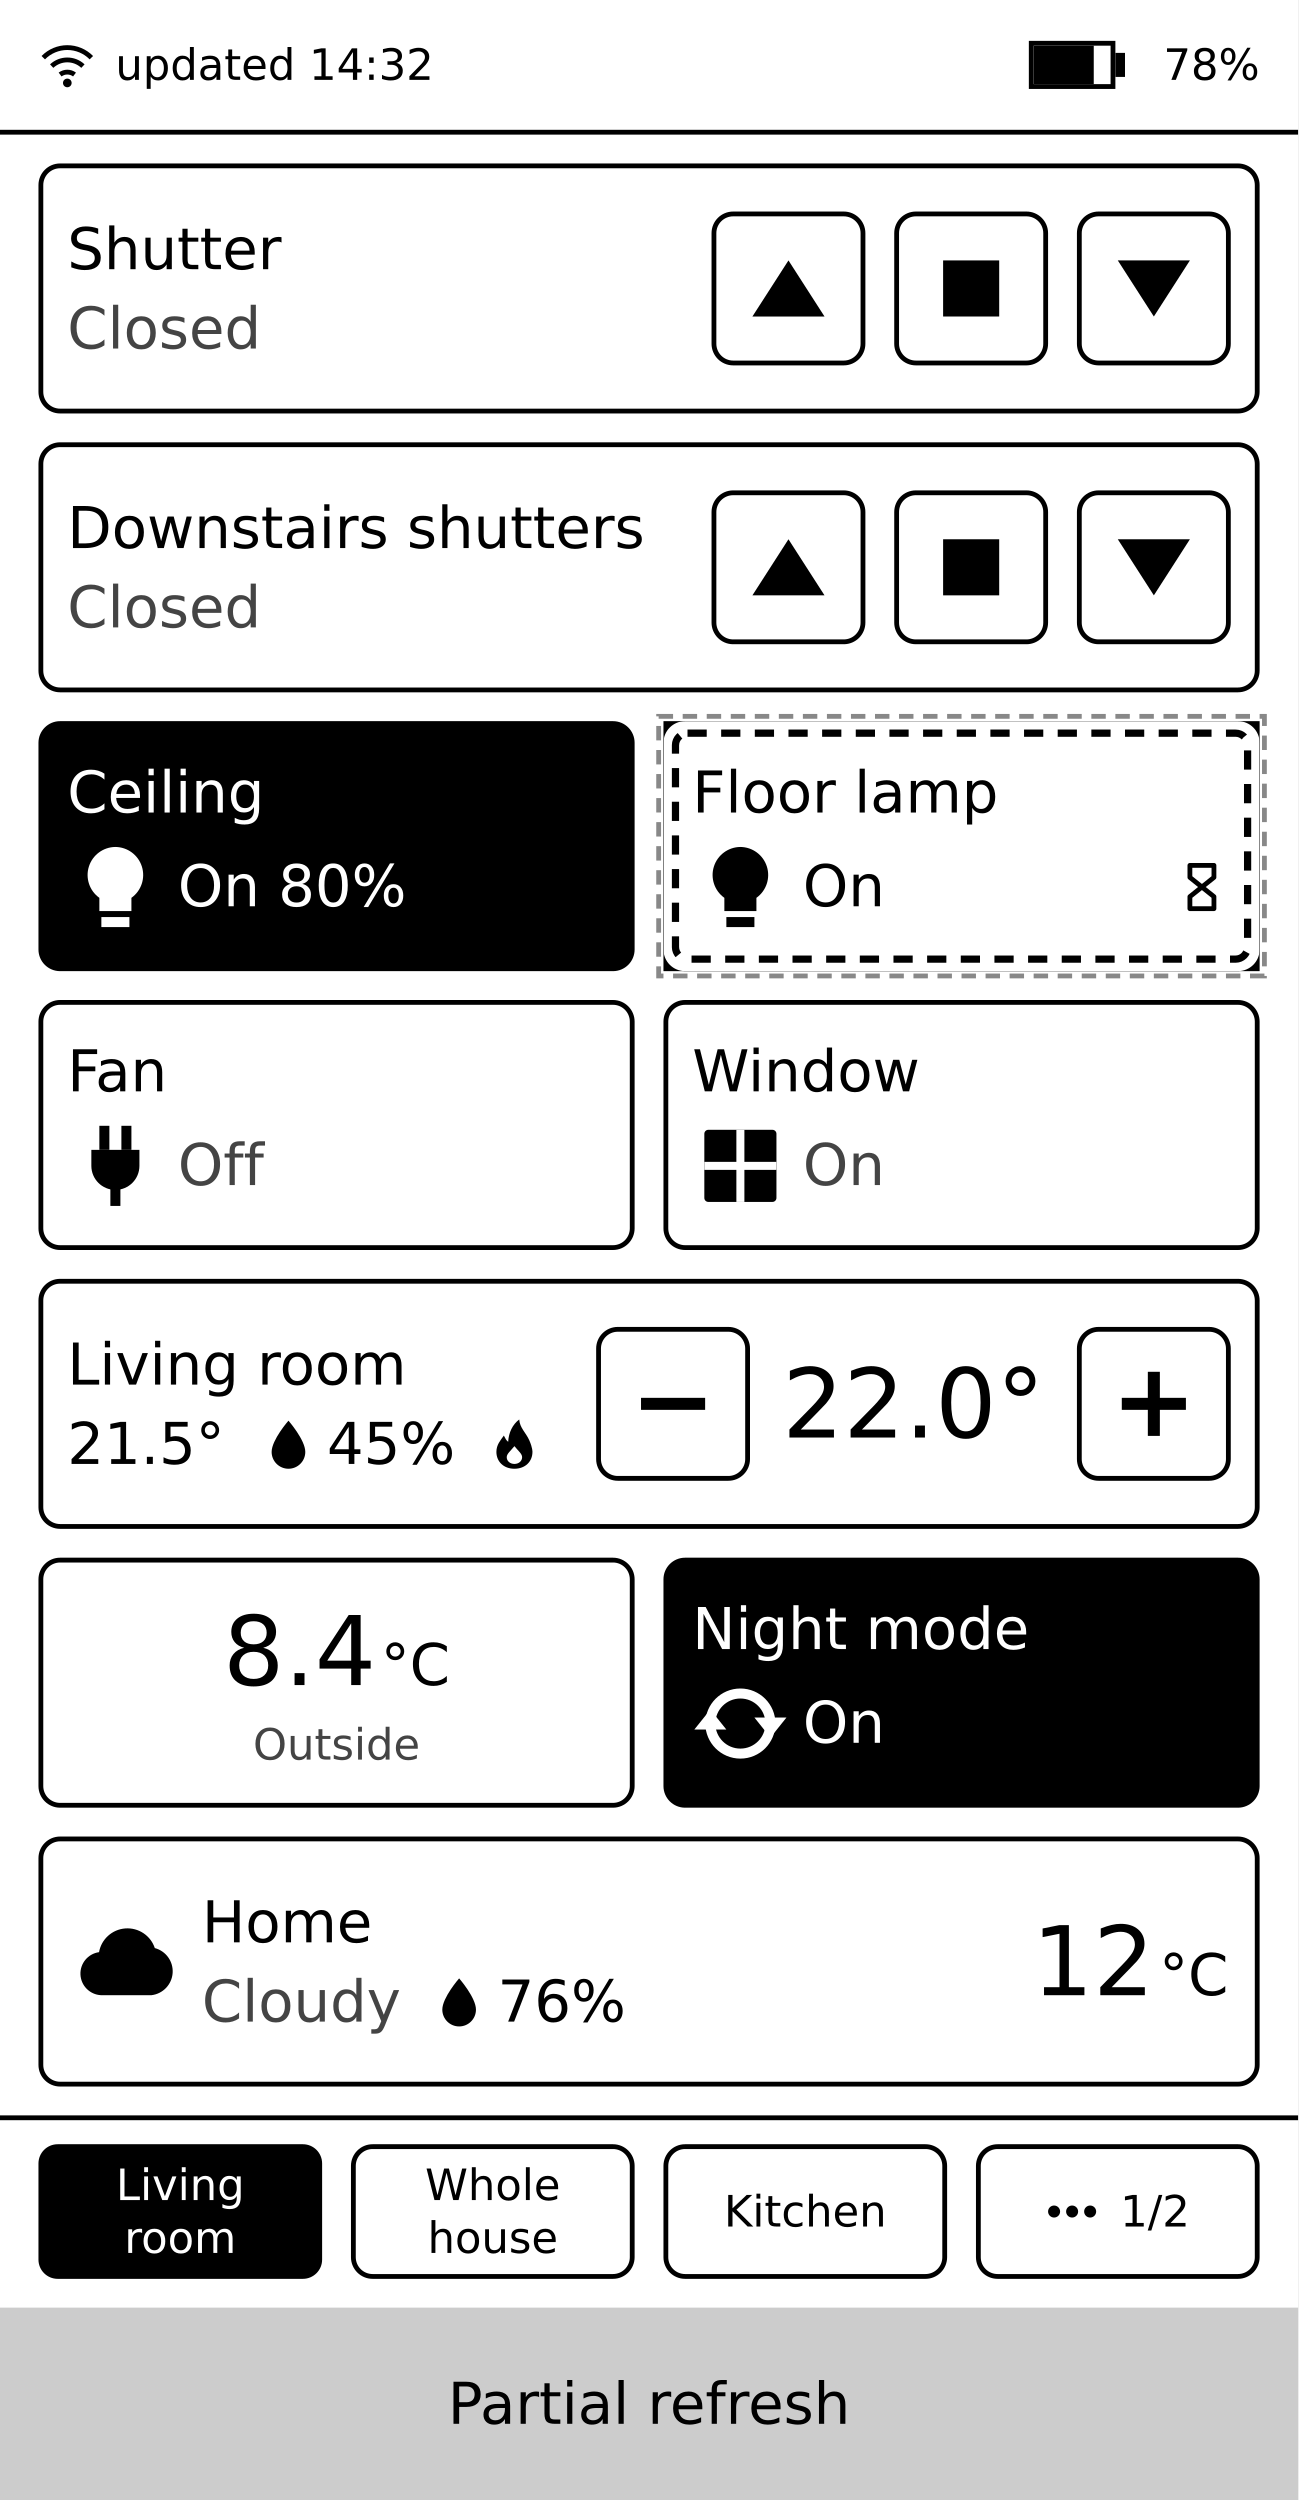
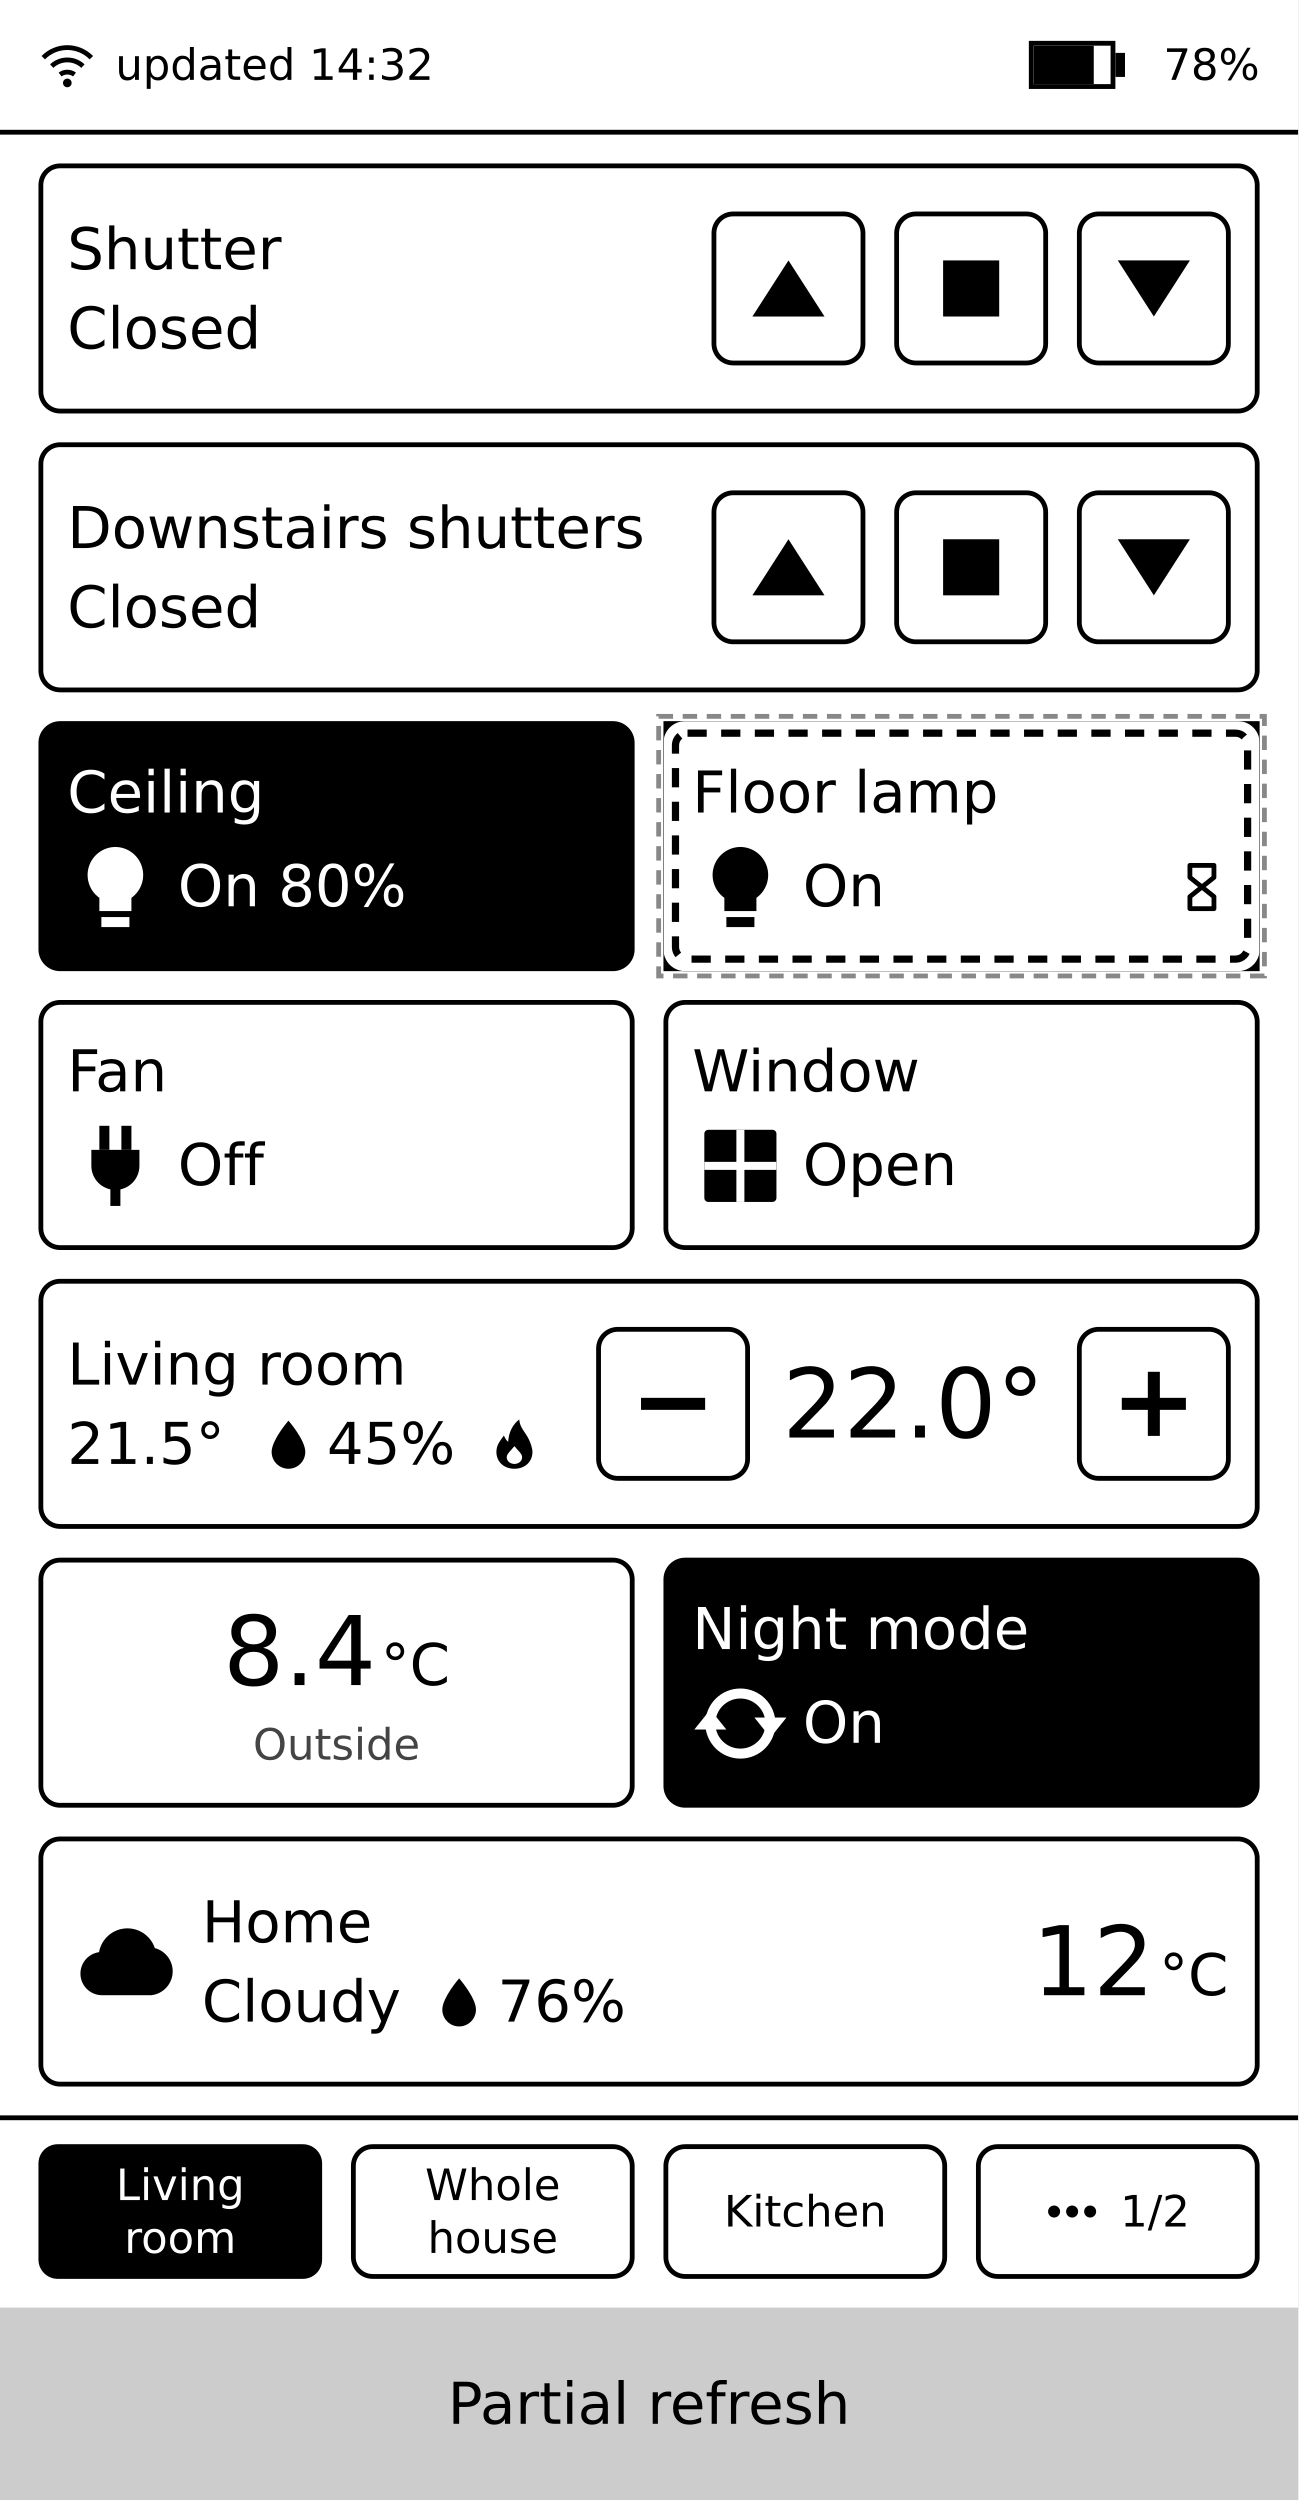
<svg xmlns="http://www.w3.org/2000/svg" xmlns:xlink="http://www.w3.org/1999/xlink" width="540" height="1040" viewBox="0 0 540 1040" font-family="DejaVu Sans">
  <defs>
    <symbol id="i-up" viewBox="0 0 24 24">
      <polygon points="12,5 21,19 3,19" fill="currentColor" />
    </symbol>
    <symbol id="i-down" viewBox="0 0 24 24">
      <polygon points="12,19 21,5 3,5" fill="currentColor" />
    </symbol>
    <symbol id="i-stop" viewBox="0 0 24 24">
      <rect x="5" y="5" width="14" height="14" fill="currentColor" />
    </symbol>
    <symbol id="i-bulb" viewBox="0 0 24 24">
      <path d="M12 2 a7 7 0 0 0 -4 12.7 V18 h8 v-3.3 A7 7 0 0 0 12 2z" fill="currentColor" />
      <rect x="8.5" y="19.5" width="7" height="2.5" fill="currentColor" />
    </symbol>
    <symbol id="i-plug" viewBox="0 0 24 24">
      <rect x="8" y="2" width="2.5" height="6" fill="currentColor" />
      <rect x="13.5" y="2" width="2.5" height="6" fill="currentColor" />
      <path d="M6 8 H18 V12 A6 6 0 0 1 6 12 Z" fill="currentColor" />
      <rect x="10.75" y="17.5" width="2.5" height="4.5" fill="currentColor" />
    </symbol>
    <symbol id="i-auto" viewBox="0 0 24 24">
      <g fill="none" stroke="currentColor" stroke-width="2.5">
        <path d="M4.5 12 A7.5 7.5 0 0 1 19.5 12" />
        <path d="M19.5 12 A7.5 7.5 0 0 1 4.5 12" />
      </g>
      <polygon points="15.5,10.5 23.5,10.5 19.5,15.5" fill="currentColor" />
      <polygon points="0.5,13.5 8.5,13.5 4.5,8.5" fill="currentColor" />
    </symbol>
    <symbol id="i-drop" viewBox="0 0 24 24">
      <path d="M12 2 C12 2 5 10 5 15 a7 7 0 0 0 14 0 C19 10 12 2 12 2z" fill="currentColor" />
    </symbol>
    <symbol id="i-minus" viewBox="0 0 24 24">
      <rect x="4" y="10.5" width="16" height="3" fill="currentColor" />
    </symbol>
    <symbol id="i-plus" viewBox="0 0 24 24">
      <rect x="4" y="10.5" width="16" height="3" fill="currentColor" />
      <rect x="10.5" y="4" width="3" height="16" fill="currentColor" />
    </symbol>
    <symbol id="i-flame" viewBox="0 0 24 24">
      <path fill-rule="evenodd" d="M12 22 C7.5 22 4.5 19 4.5 15 C4.5 12 6.2 10.2 7.6 8.2 C8.2 9.4 8.6 10.2 9.4 10.8 C9.6 7 11.2 3.6 14 1.5 C14.2 5 16.8 7 18.2 10.2 C19.6 13.4 19.5 15 19.5 15 C19.5 19 16.5 22 12 22 Z M12 20 C10.2 20 8.8 18.8 8.8 17.2 C8.8 15.8 10.2 14.8 12 12.6 C13.8 14.8 15.2 15.8 15.2 17.2 C15.2 18.8 13.8 20 12 20 Z" fill="currentColor" />
    </symbol>
    <symbol id="i-window-on" viewBox="0 0 24 24">
      <rect x="3" y="3" width="18" height="18" rx="1" fill="currentColor" />
      <path d="M12 3 V21 M3 12 H21" fill="none" stroke="#fff" stroke-width="2" />
    </symbol>
    <symbol id="i-cloud" viewBox="0 0 24 24">
      <path d="M7 19 A4.5 4.5 0 0 1 6.6 10.05 A6 6 0 0 1 18.2 9.2 A5 5 0 0 1 17.5 19 Z" fill="currentColor" />
    </symbol>
    <symbol id="i-wifi" viewBox="0 0 24 24">
      <g fill="none" stroke="currentColor" stroke-width="2">
        <path d="M2 9 A14 14 0 0 1 22 9" />
        <path d="M5.5 12.5 A9.5 9.5 0 0 1 18.5 12.5" />
        <path d="M9 16 A5 5 0 0 1 15 16" />
      </g>
      <circle cx="12" cy="19.5" r="1.8" fill="currentColor" />
    </symbol>
    <symbol id="i-hourglass" viewBox="0 0 24 24">
      <path d="M7 3 H17 V8 L12 12 L17 16 V21 H7 V16 L12 12 L7 8 Z" fill="none" stroke="currentColor" stroke-width="2" stroke-linejoin="round" />
    </symbol>
    <symbol id="i-dots" viewBox="0 0 24 24">
      <circle cx="4.5" cy="12" r="2.5" fill="currentColor" />
      <circle cx="12" cy="12" r="2.5" fill="currentColor" />
      <circle cx="19.5" cy="12" r="2.5" fill="currentColor" />
    </symbol>
    <filter id="inv" filterUnits="userSpaceOnUse" x="0" y="0" width="540" height="960" color-interpolation-filters="sRGB">
      <feColorMatrix type="matrix" values="-1 0 0 0 1 0 -1 0 0 1 0 0 -1 0 1 0 0 0 1 0" />
    </filter>
    <clipPath id="rg">
      <rect x="276" y="300" width="248" height="104" />
    </clipPath>
  </defs>
  <g id="screen">
    <rect x="0" y="0" width="540" height="960" fill="#fff" />
    <use xlink:href="#i-wifi" x="16" y="15" width="24" height="24" color="#000" />
    <text x="48" y="27" font-size="18" fill="#000" dominant-baseline="central">updated 14:32</text>
    <rect x="428" y="17" width="36" height="20" fill="#000" />
    <rect x="430" y="19" width="32" height="16" fill="#fff" />
    <rect x="430" y="19" width="25" height="16" fill="#000" />
    <rect x="464" y="22" width="4" height="10" fill="#000" />
    <text x="524" y="27" font-size="18" fill="#000" text-anchor="end" dominant-baseline="central">78%</text>
    <rect x="0" y="54" width="540" height="2" fill="#000" />
    <g id="w-1" transform="translate(16,68)" dominant-baseline="alphabetic">
      <rect id="w-1-frame" x="1" y="1" width="506" height="102" rx="8" fill="#fff" stroke="#000" stroke-width="2" />
      <text id="w-1-name" x="12" y="44" font-size="24" fill="#000">Shutter</text>
-       <text id="w-1-state" x="12" y="77" font-size="24" fill="#444">Closed</text>
+       <text id="w-1-state" x="12" y="77" font-size="24" fill="#000">Closed</text>
      <rect id="w-1-up-btn" x="281" y="21" width="62" height="62" rx="8" fill="#fff" stroke="#000" stroke-width="2" />
      <use id="w-1-up-icon" xlink:href="#i-up" x="292" y="32" width="40" height="40" color="#000" />
      <rect id="w-1-stop-btn" x="357" y="21" width="62" height="62" rx="8" fill="#fff" stroke="#000" stroke-width="2" />
      <use id="w-1-stop-icon" xlink:href="#i-stop" x="368" y="32" width="40" height="40" color="#000" />
      <rect id="w-1-down-btn" x="433" y="21" width="62" height="62" rx="8" fill="#fff" stroke="#000" stroke-width="2" />
      <use id="w-1-down-icon" xlink:href="#i-down" x="444" y="32" width="40" height="40" color="#000" />
    </g>
    <g id="w-2" transform="translate(16,184)" dominant-baseline="alphabetic">
      <rect id="w-2-frame" x="1" y="1" width="506" height="102" rx="8" fill="#fff" stroke="#000" stroke-width="2" />
      <text id="w-2-name" x="12" y="44" font-size="24" fill="#000">Downstairs shutters</text>
-       <text id="w-2-state" x="12" y="77" font-size="24" fill="#444">Closed</text>
+       <text id="w-2-state" x="12" y="77" font-size="24" fill="#000">Closed</text>
      <rect id="w-2-up-btn" x="281" y="21" width="62" height="62" rx="8" fill="#fff" stroke="#000" stroke-width="2" />
      <use id="w-2-up-icon" xlink:href="#i-up" x="292" y="32" width="40" height="40" color="#000" />
      <rect id="w-2-stop-btn" x="357" y="21" width="62" height="62" rx="8" fill="#fff" stroke="#000" stroke-width="2" />
      <use id="w-2-stop-icon" xlink:href="#i-stop" x="368" y="32" width="40" height="40" color="#000" />
      <rect id="w-2-down-btn" x="433" y="21" width="62" height="62" rx="8" fill="#fff" stroke="#000" stroke-width="2" />
      <use id="w-2-down-icon" xlink:href="#i-down" x="444" y="32" width="40" height="40" color="#000" />
    </g>
    <g id="w-3" transform="translate(16,300)" dominant-baseline="alphabetic">
      <rect id="w-3-frame" x="1" y="1" width="246" height="102" rx="8" fill="#000" stroke="#000" stroke-width="2" />
      <text id="w-3-name" x="12" y="38" font-size="24" fill="#fff">Ceiling</text>
      <use id="w-3-icon" xlink:href="#i-bulb" x="12" y="49" width="40" height="40" color="#fff" />
      <text id="w-3-state" x="58" y="77" font-size="24" fill="#fff">On 80%</text>
    </g>
    <g id="w-4" transform="translate(276,300)" dominant-baseline="alphabetic">
      <rect id="w-4-frame" x="1" y="1" width="246" height="102" rx="8" fill="#000" stroke="#000" stroke-width="2" />
      <rect id="w-4-pend-btn" x="5" y="5" width="238" height="94" rx="5" fill="none" stroke="#fff" stroke-width="3" stroke-dasharray="8 6" />
      <text id="w-4-name" x="12" y="38" font-size="24" fill="#fff">Floor lamp</text>
      <use id="w-4-icon" xlink:href="#i-bulb" x="12" y="49" width="40" height="40" color="#fff" />
      <text id="w-4-state" x="58" y="77" font-size="24" fill="#fff">On</text>
      <use id="w-4-badge" xlink:href="#i-hourglass" x="212" y="57" width="24" height="24" color="#fff" />
    </g>
    <g id="w-5" transform="translate(16,416)" dominant-baseline="alphabetic">
      <rect id="w-5-frame" x="1" y="1" width="246" height="102" rx="8" fill="#fff" stroke="#000" stroke-width="2" />
      <text id="w-5-name" x="12" y="38" font-size="24" fill="#000">Fan</text>
      <use id="w-5-icon" xlink:href="#i-plug" x="12" y="49" width="40" height="40" color="#000" />
-       <text id="w-5-state" x="58" y="77" font-size="24" fill="#444">Off</text>
+       <text id="w-5-state" x="58" y="77" font-size="24" fill="#000">Off</text>
    </g>
    <g id="w-7" transform="translate(276,416)" dominant-baseline="alphabetic">
      <rect id="w-7-frame" x="1" y="1" width="246" height="102" rx="8" fill="#fff" stroke="#000" stroke-width="2" />
      <text id="w-7-name" x="12" y="38" font-size="24" fill="#000">Window</text>
      <use id="w-7-icon" xlink:href="#i-window-on" x="12" y="49" width="40" height="40" color="#000" />
-       <text id="w-7-state" x="58" y="77" font-size="24" fill="#444">On</text>
+       <text id="w-7-state" x="58" y="77" font-size="24" fill="#000">Open</text>
    </g>
    <g id="w-6" transform="translate(16,532)" dominant-baseline="alphabetic">
      <rect id="w-6-frame" x="1" y="1" width="506" height="102" rx="8" fill="#fff" stroke="#000" stroke-width="2" />
      <text id="w-6-name" x="12" y="44" font-size="24" fill="#000">Living room</text>
      <text id="w-6-temp" x="12" y="77" font-size="24" fill="#000">21.5°</text>
      <use id="w-6-hum-icon" xlink:href="#i-drop" x="92" y="57" width="24" height="24" color="#000" />
      <text id="w-6-hum-text" x="120" y="77" font-size="24" fill="#000">45%</text>
      <use id="w-6-act-icon" xlink:href="#i-flame" x="186" y="57" width="24" height="24" color="#000" />
      <rect id="w-6-minus-btn" x="233" y="21" width="62" height="62" rx="8" fill="#fff" stroke="#000" stroke-width="2" />
      <use id="w-6-minus-icon" xlink:href="#i-minus" x="244" y="32" width="40" height="40" color="#000" />
      <text id="w-6-target" x="364" y="66" font-size="40" fill="#000" text-anchor="middle">22.0°</text>
      <rect id="w-6-plus-btn" x="433" y="21" width="62" height="62" rx="8" fill="#fff" stroke="#000" stroke-width="2" />
      <use id="w-6-plus-icon" xlink:href="#i-plus" x="444" y="32" width="40" height="40" color="#000" />
    </g>
    <g id="w-8" transform="translate(16,648)" dominant-baseline="alphabetic">
      <rect id="w-8-frame" x="1" y="1" width="246" height="102" rx="8" fill="#fff" stroke="#000" stroke-width="2" />
      <text id="w-8-value" x="124" y="53" font-size="40" fill="#000" text-anchor="middle">8.4<tspan font-size="24" dx="2">°C</tspan>
      </text>
      <text id="w-8-name" x="124" y="84" font-size="18" fill="#444" text-anchor="middle">Outside</text>
    </g>
    <g id="w-9" transform="translate(276,648)" dominant-baseline="alphabetic">
      <rect id="w-9-frame" x="1" y="1" width="246" height="102" rx="8" fill="#000" stroke="#000" stroke-width="2" />
      <text id="w-9-name" x="12" y="38" font-size="24" fill="#fff">Night mode</text>
      <use id="w-9-icon" xlink:href="#i-auto" x="12" y="49" width="40" height="40" color="#fff" />
      <text id="w-9-state" x="58" y="77" font-size="24" fill="#fff">On</text>
    </g>
    <g id="w-10" transform="translate(16,764)" dominant-baseline="alphabetic">
      <rect id="w-10-frame" x="1" y="1" width="506" height="102" rx="8" fill="#fff" stroke="#000" stroke-width="2" />
      <use id="w-10-icon" xlink:href="#i-cloud" x="12" y="28" width="48" height="48" color="#000" />
      <text id="w-10-name" x="68" y="44" font-size="24" fill="#000">Home</text>
-       <text id="w-10-cond" x="68" y="77" font-size="24" fill="#444">Cloudy</text>
+       <text id="w-10-cond" x="68" y="77" font-size="24" fill="#000">Cloudy</text>
      <use id="w-10-hum-icon" xlink:href="#i-drop" x="163" y="57" width="24" height="24" color="#000" />
      <text id="w-10-hum-text" x="191" y="77" font-size="24" fill="#000">76%</text>
      <text id="w-10-temp" x="495" y="66" font-size="40" fill="#000" text-anchor="end">12<tspan font-size="24" dx="2">°C</tspan>
      </text>
    </g>
    <rect x="0" y="880" width="540" height="2" fill="#000" />
    <rect x="16" y="892" width="118" height="56" rx="8" fill="#000" />
    <text x="75" y="909" font-size="18" fill="#fff" text-anchor="middle" dominant-baseline="central">Living</text>
    <text x="75" y="931" font-size="18" fill="#fff" text-anchor="middle" dominant-baseline="central">room</text>
    <rect x="147" y="893" width="116" height="54" rx="8" fill="#fff" stroke="#000" stroke-width="2" />
    <text x="205" y="909" font-size="18" fill="#000" text-anchor="middle" dominant-baseline="central">Whole</text>
    <text x="205" y="931" font-size="18" fill="#000" text-anchor="middle" dominant-baseline="central">house</text>
    <rect x="277" y="893" width="116" height="54" rx="8" fill="#fff" stroke="#000" stroke-width="2" />
    <text x="335" y="920" font-size="18" fill="#000" text-anchor="middle" dominant-baseline="central">Kitchen</text>
    <rect x="407" y="893" width="116" height="54" rx="8" fill="#fff" stroke="#000" stroke-width="2" />
    <use xlink:href="#i-dots" x="434" y="908" width="24" height="24" color="#000" />
    <text x="466" y="920" font-size="18" fill="#000" dominant-baseline="central">1/2</text>
  </g>
  <g clip-path="url(#rg)">
    <g filter="url(#inv)">
      <use xlink:href="#screen" />
    </g>
  </g>
  <rect x="274" y="298" width="252" height="108" fill="none" stroke="#888" stroke-width="2" stroke-dasharray="6 4" />
  <rect x="0" y="960" width="540" height="80" fill="#ccc" />
  <text x="270" y="1000" font-size="24" fill="#000" text-anchor="middle" dominant-baseline="central">Partial refresh</text>
</svg>
